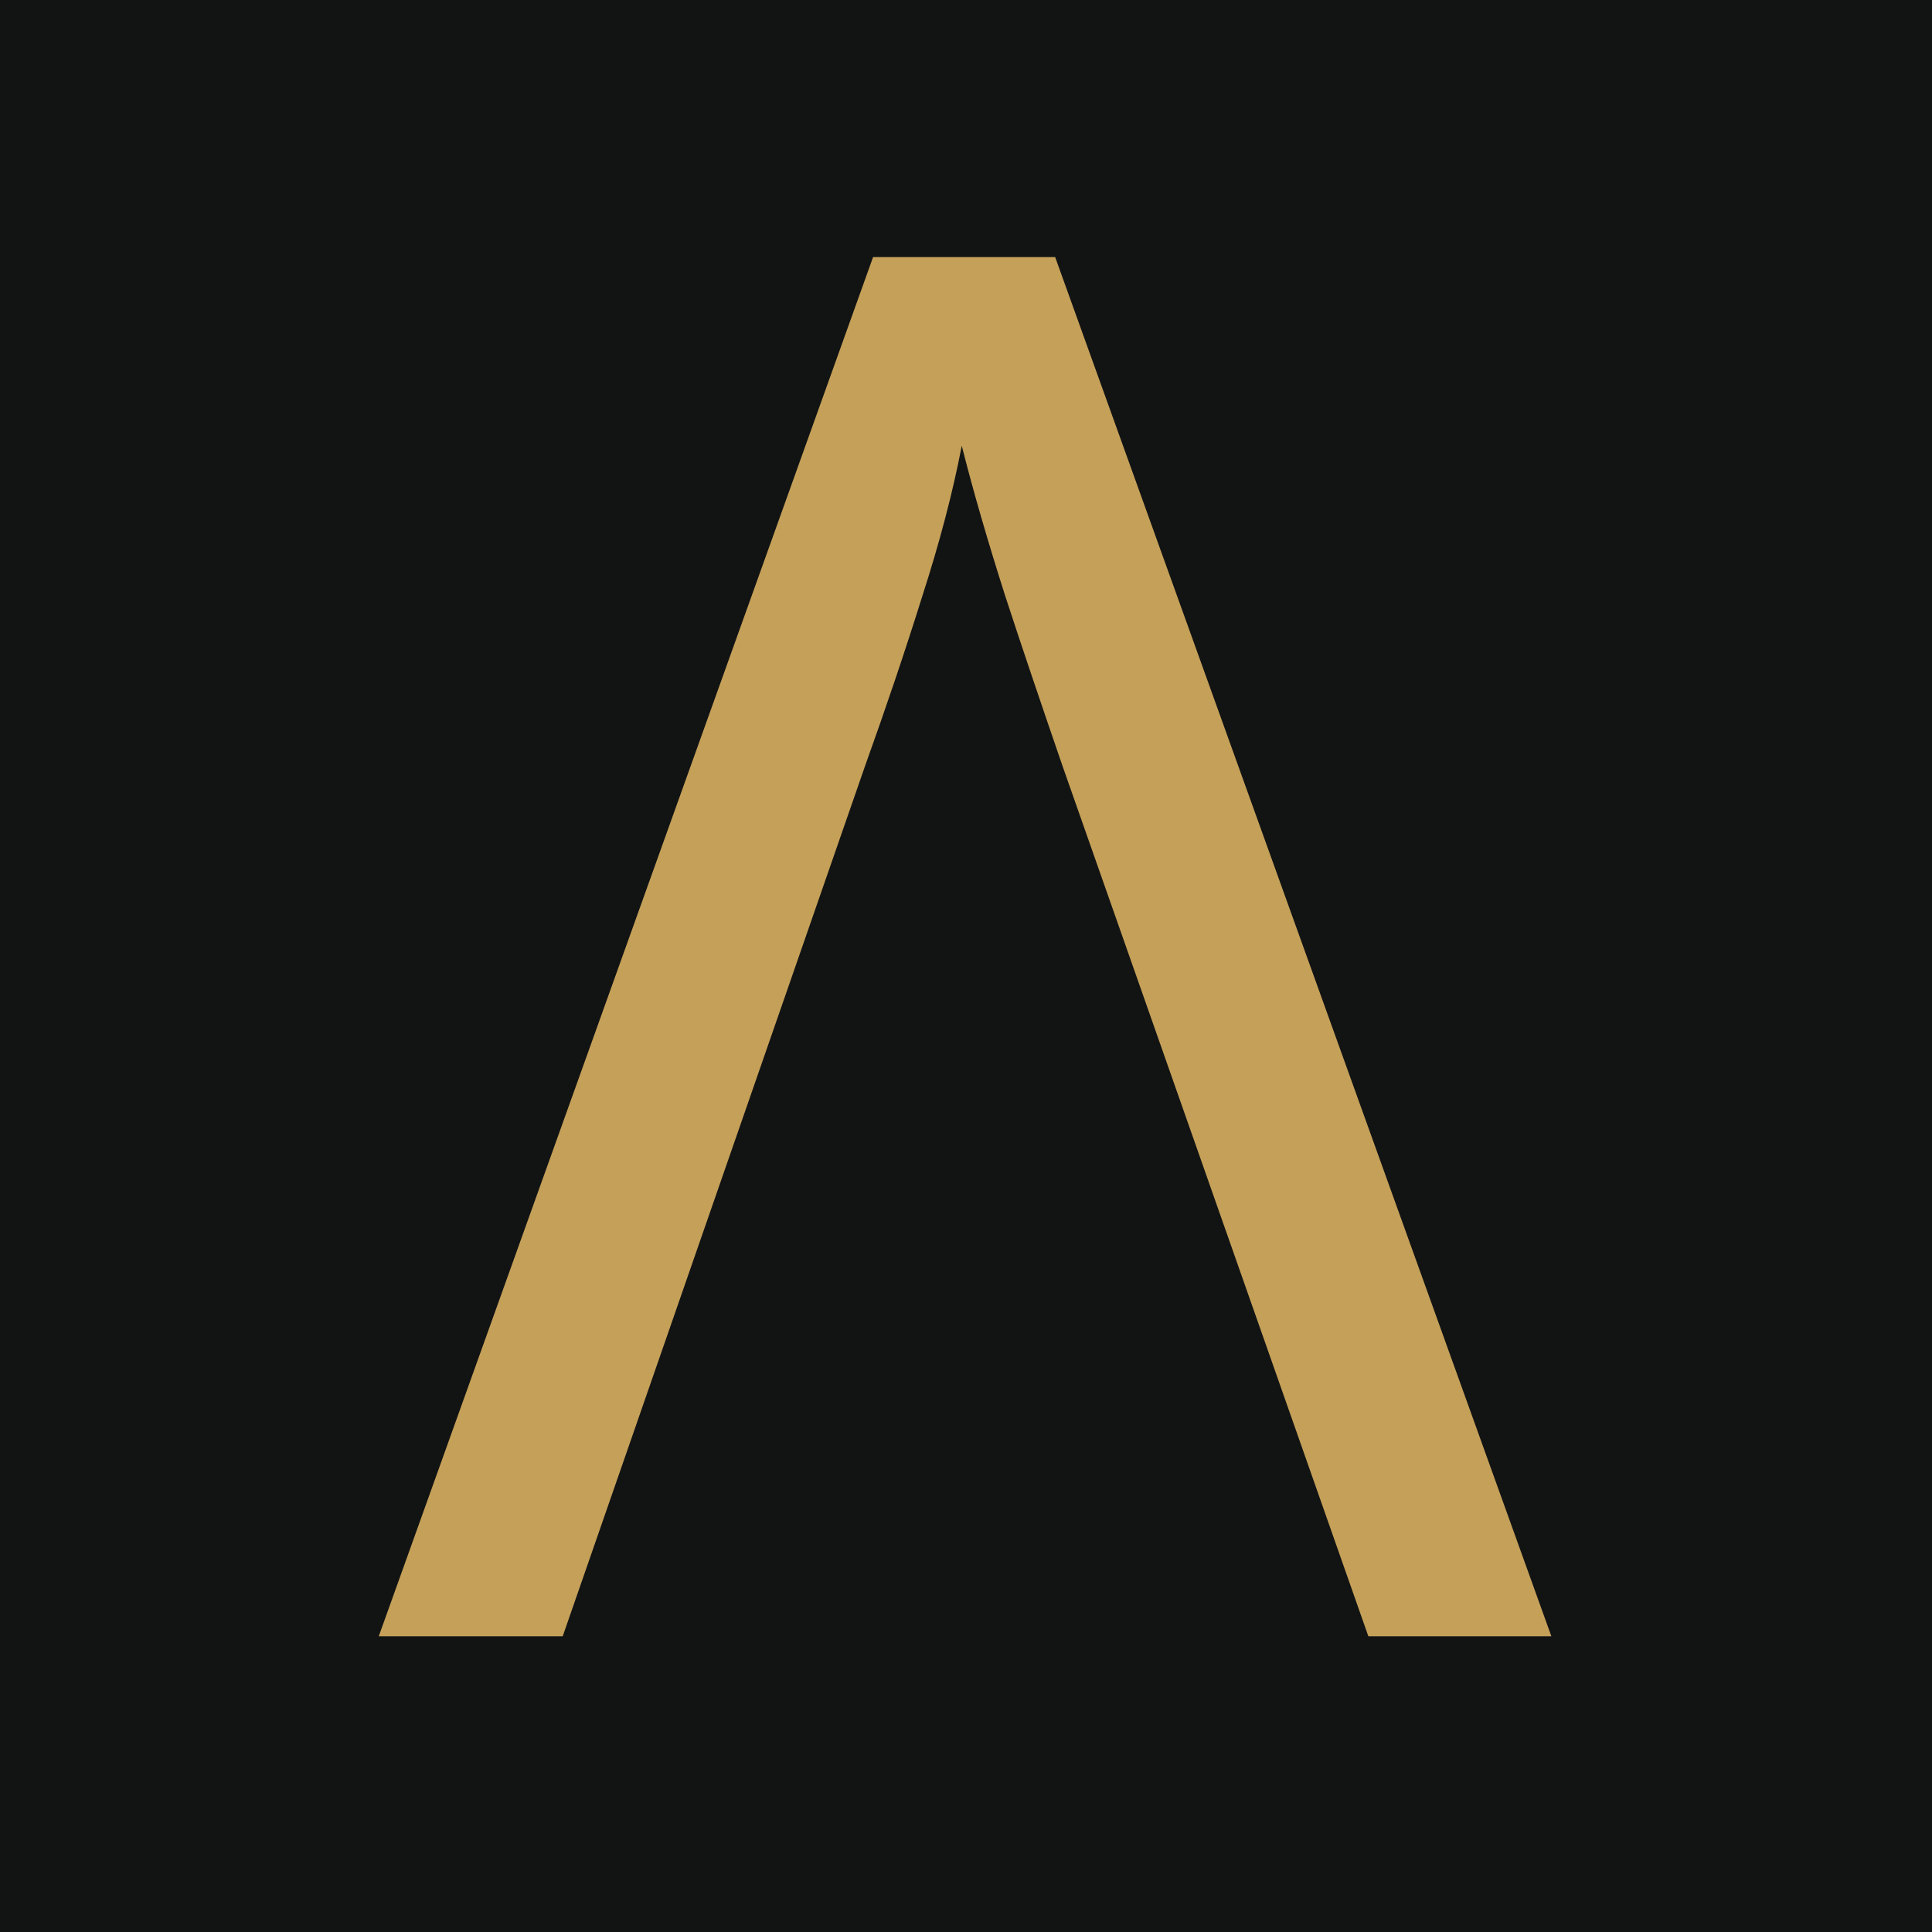
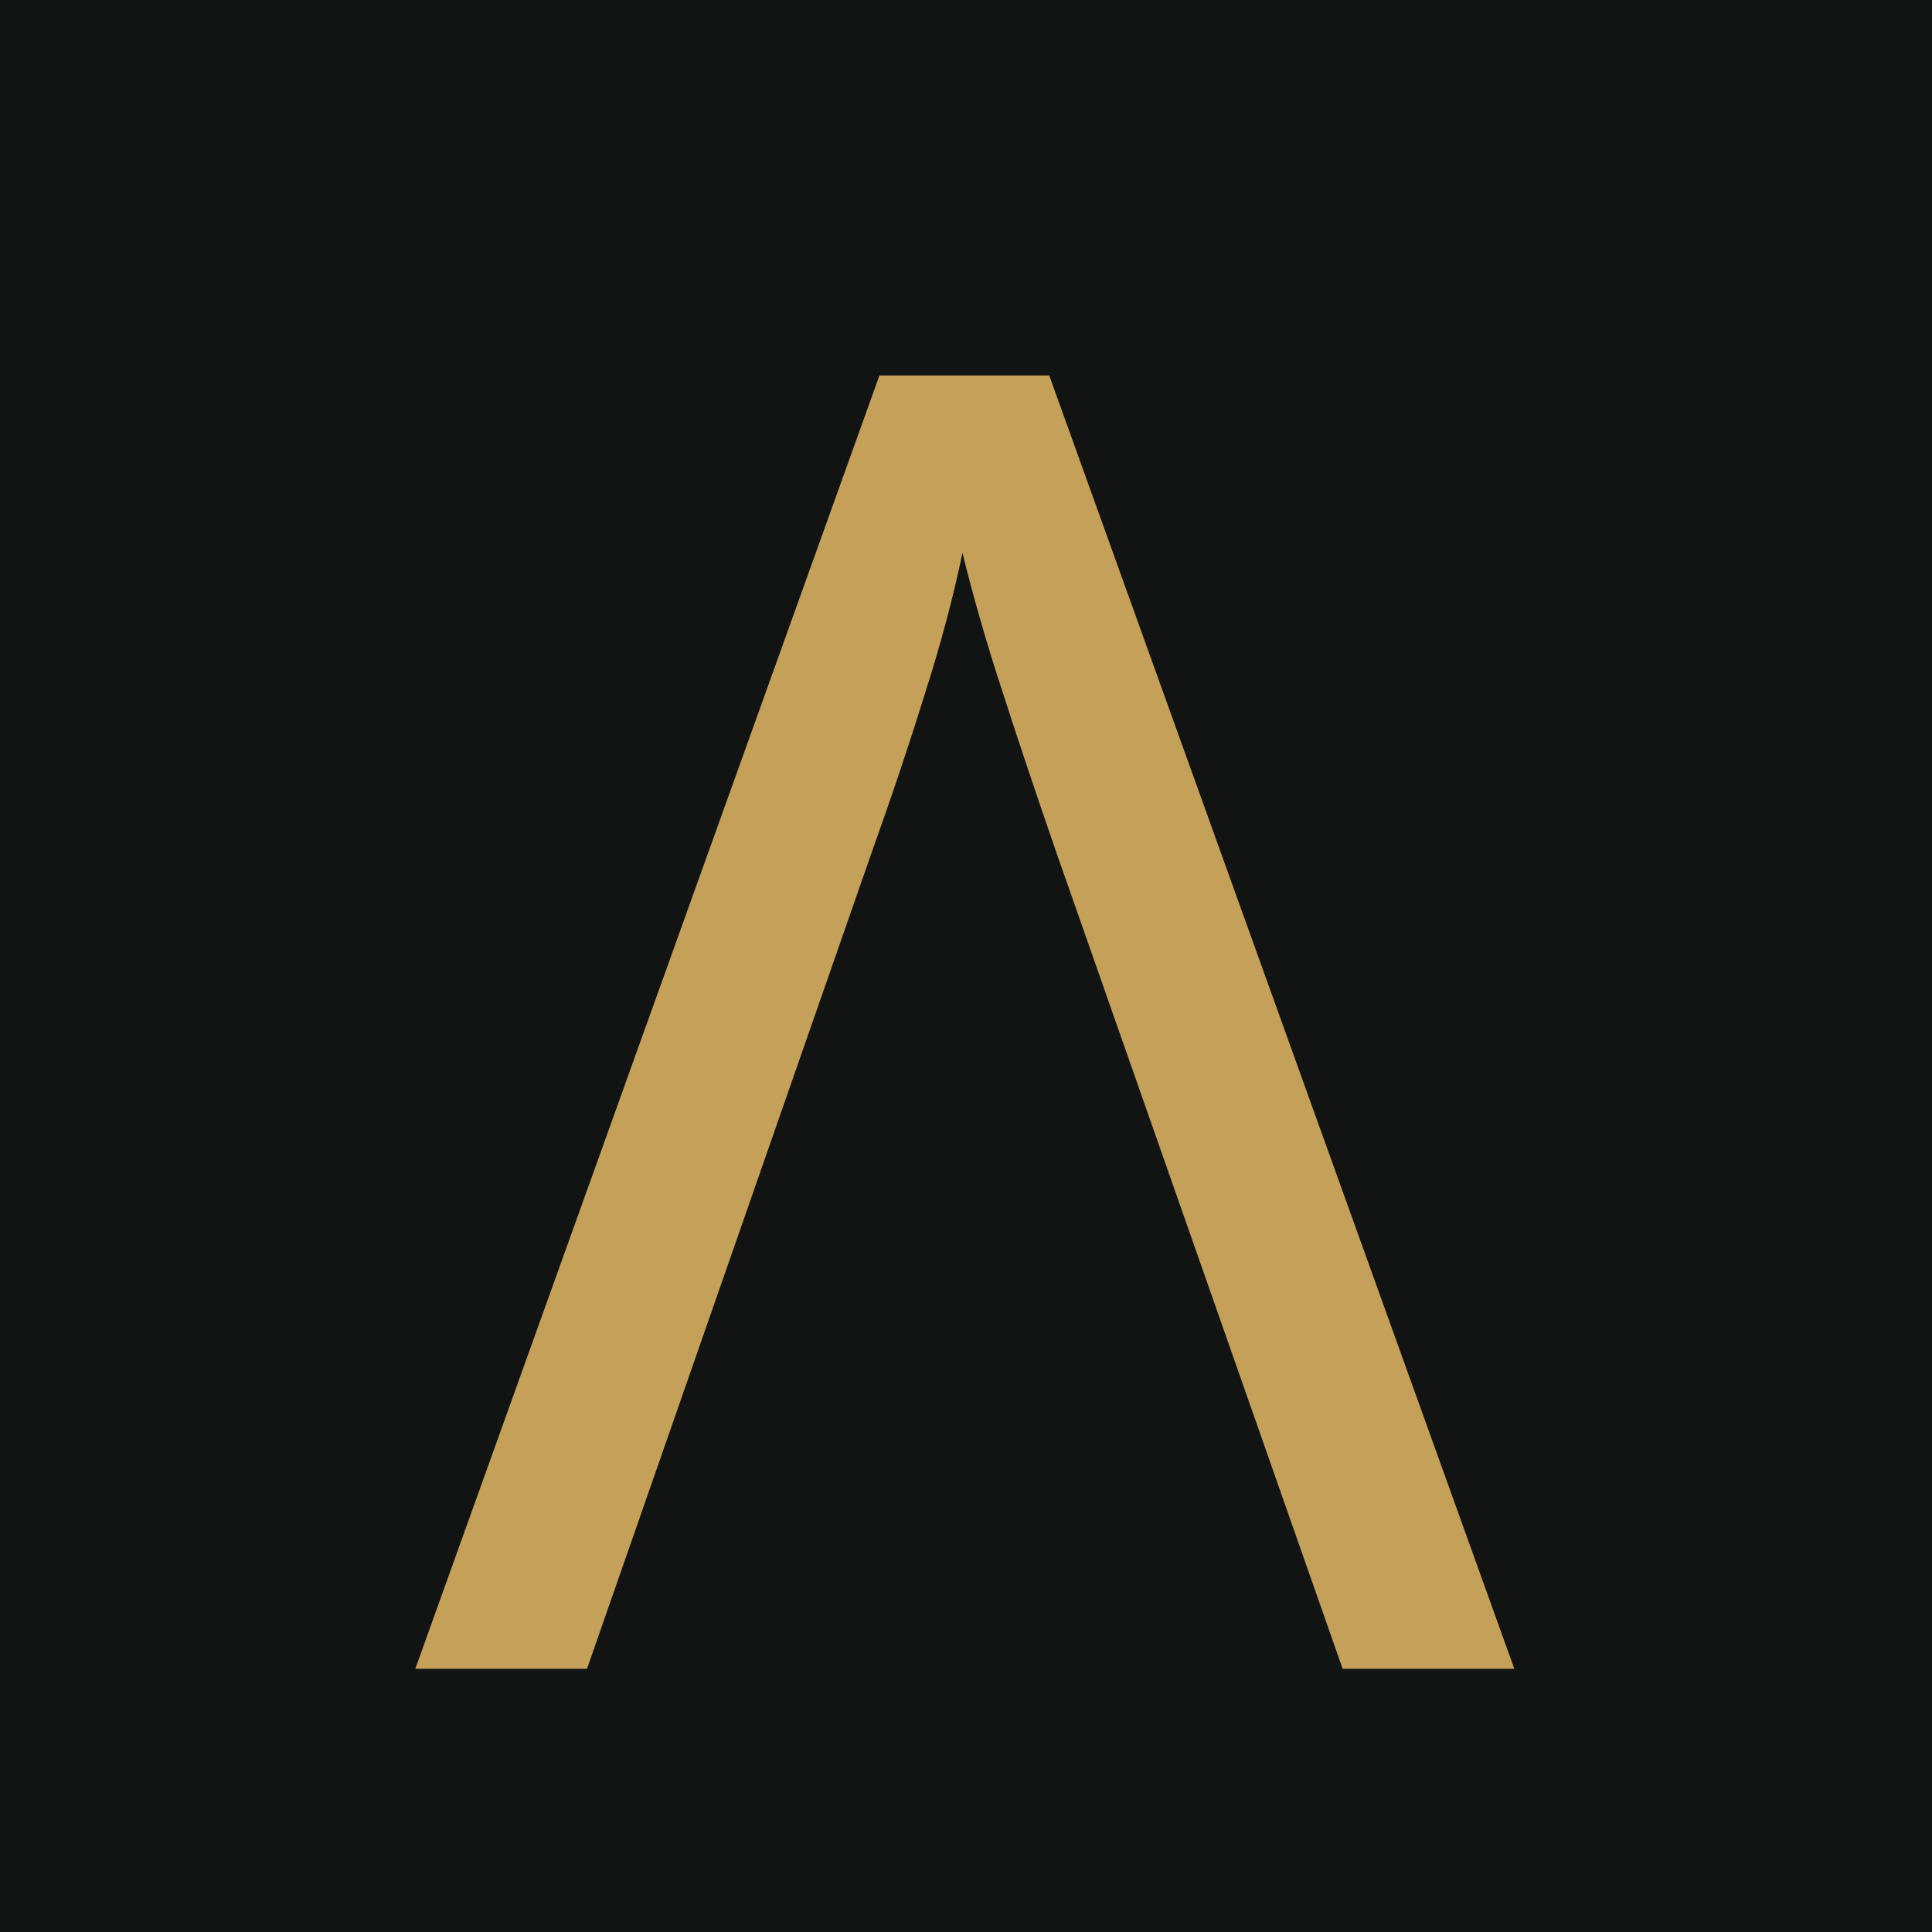
<svg xmlns="http://www.w3.org/2000/svg" width="32" height="32" viewBox="0 0 32 32">
  <rect width="32" height="32" fill="#121414" />
-   <text x="50%" y="50%" dominant-baseline="middle" text-anchor="middle" font-family="Montserrat, sans-serif" font-size="32" font-weight="200" fill="#c5a059">Λ</text>
+   <text x="50%" y="50%" dominant-baseline="central" text-anchor="middle" font-family="Montserrat, sans-serif" font-size="30" font-weight="200" fill="#c5a059">Λ</text>
</svg>
